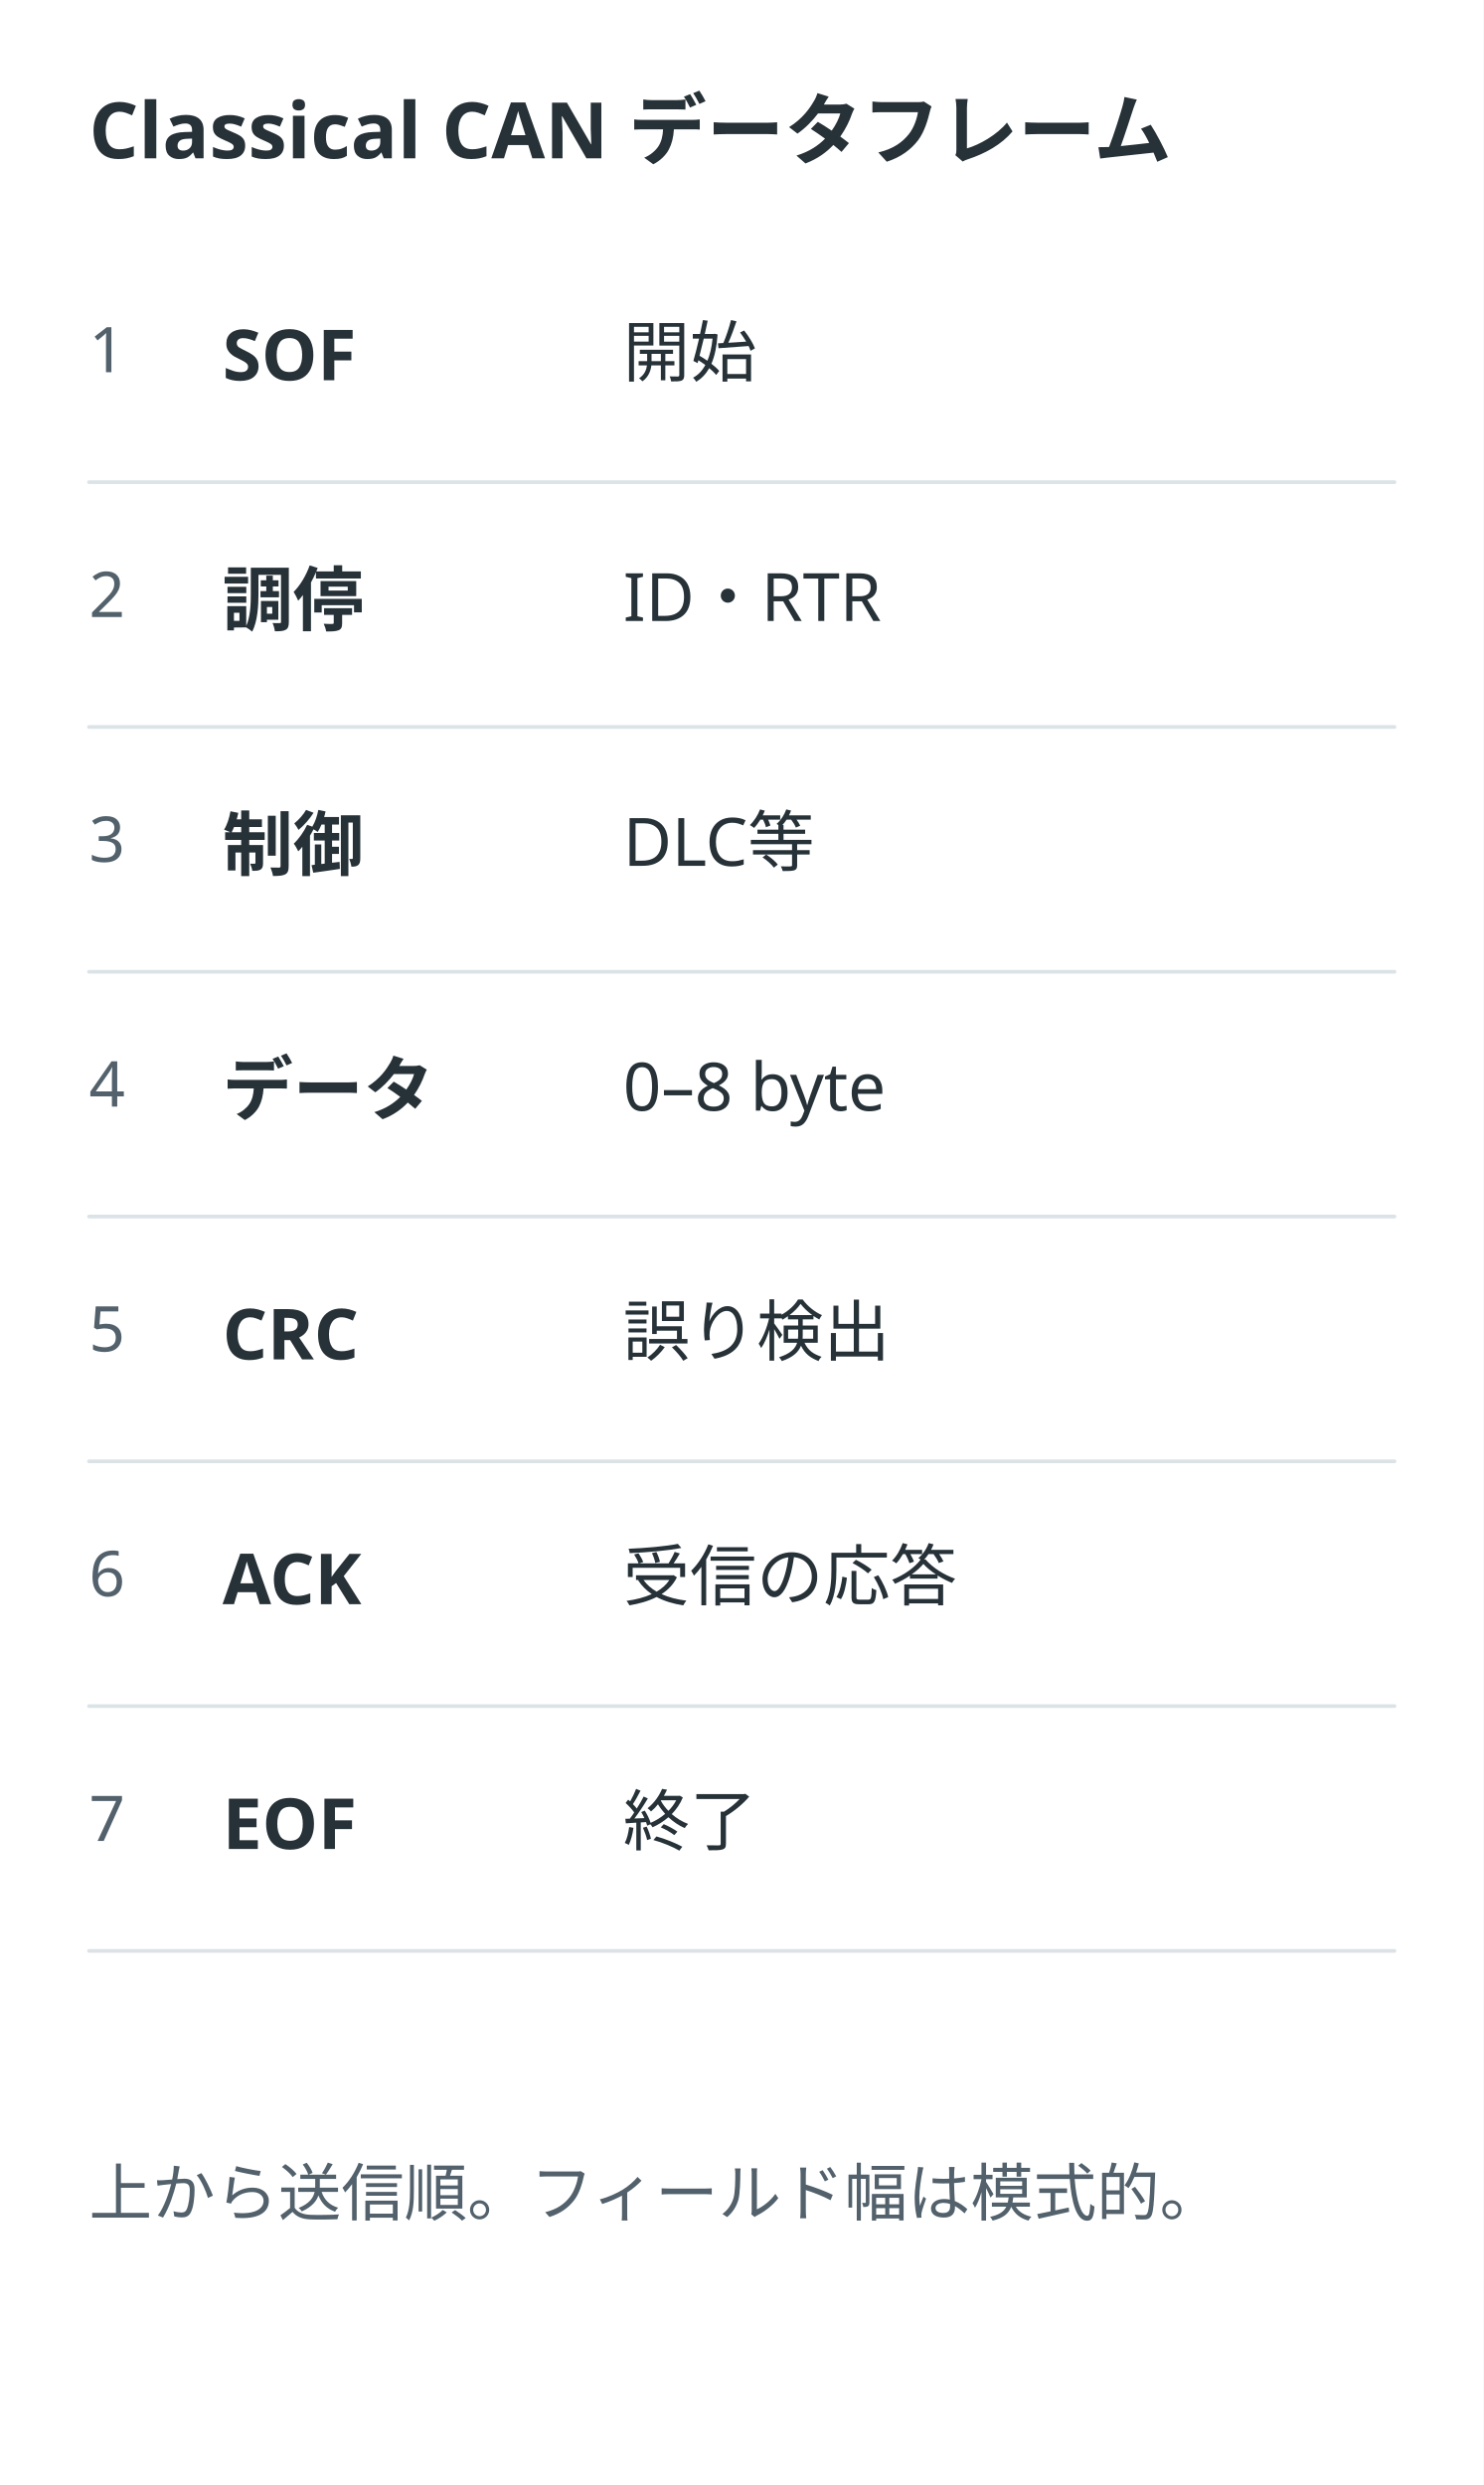
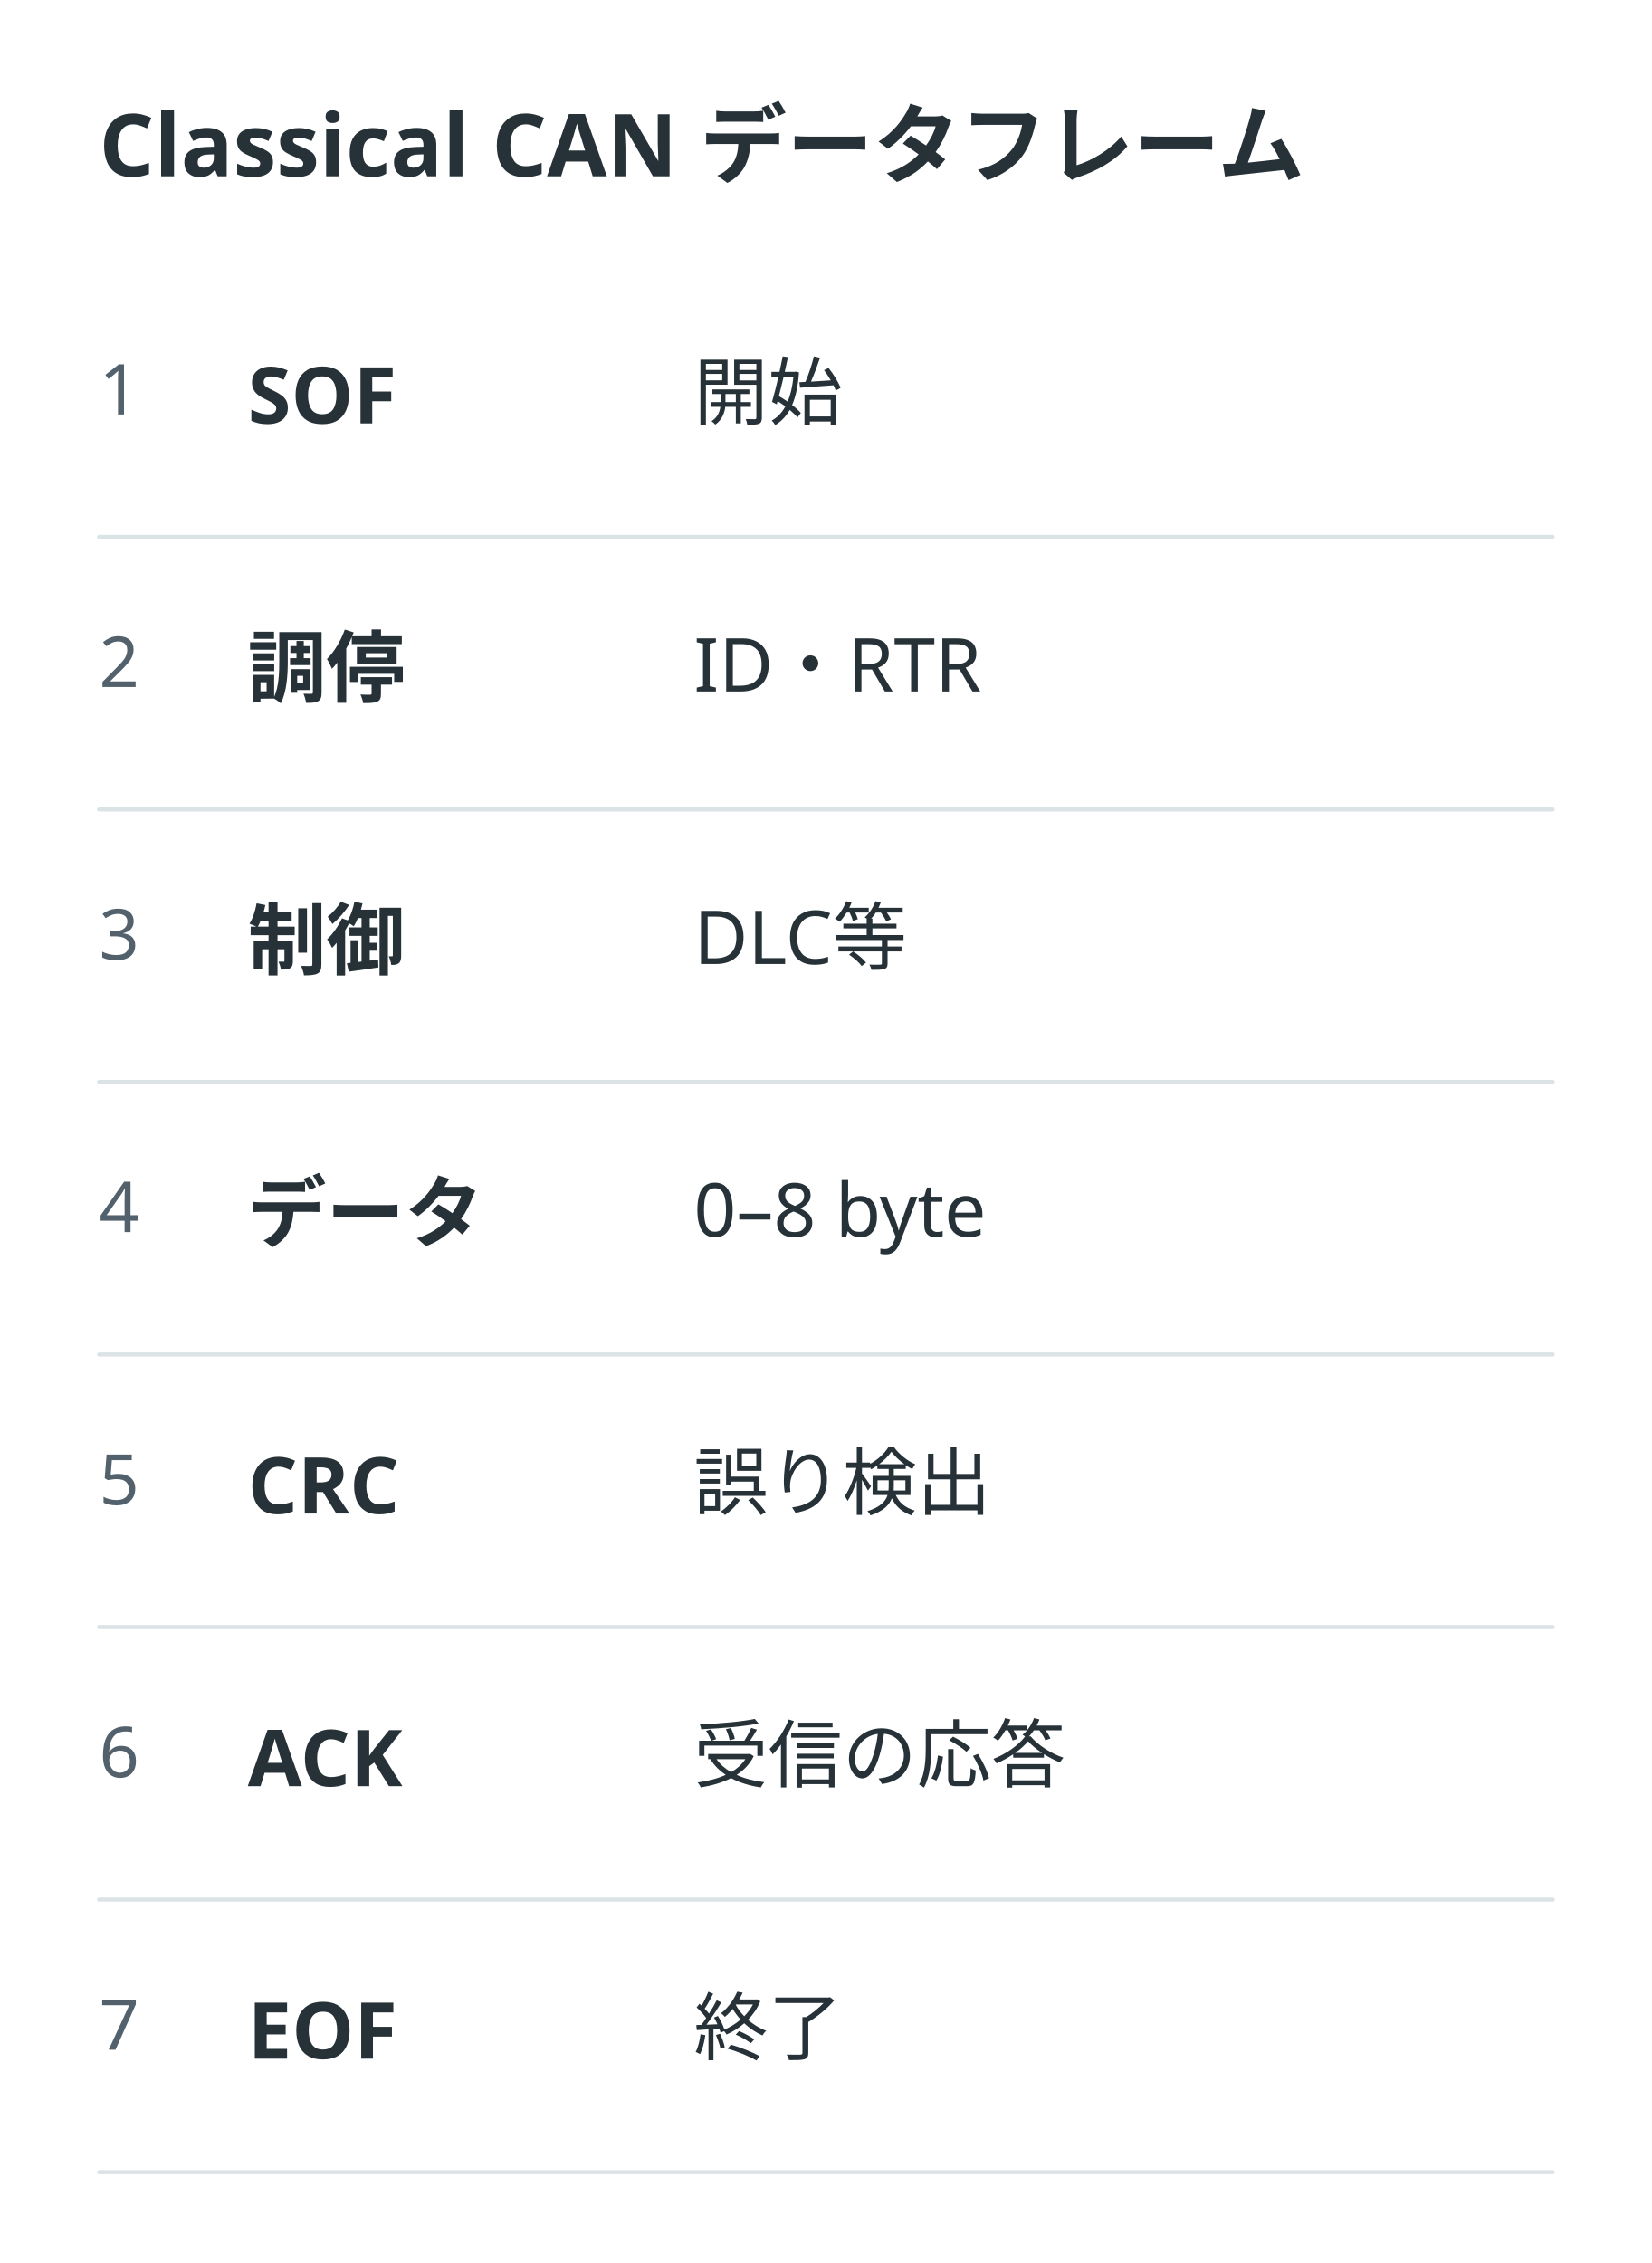
- <svg xmlns="http://www.w3.org/2000/svg" width="400" height="670" viewBox="0 0 400 670">
-   <rect width="400" height="670" fill="white" />
+ <svg xmlns="http://www.w3.org/2000/svg" width="400" height="548" viewBox="0 0 400 548">
+   <rect width="400" height="548" fill="white" />
  <path d="M24,130 L376,130" stroke="#DCE3E7" stroke-width="1" fill="none" stroke-linecap="round" stroke-linejoin="round" />
  <path d="M24,196 L376,196" stroke="#DCE3E7" stroke-width="1" fill="none" stroke-linecap="round" stroke-linejoin="round" />
  <path d="M24,262 L376,262" stroke="#DCE3E7" stroke-width="1" fill="none" stroke-linecap="round" stroke-linejoin="round" />
  <path d="M24,328 L376,328" stroke="#DCE3E7" stroke-width="1" fill="none" stroke-linecap="round" stroke-linejoin="round" />
  <path d="M24,394 L376,394" stroke="#DCE3E7" stroke-width="1" fill="none" stroke-linecap="round" stroke-linejoin="round" />
  <path d="M24,460 L376,460" stroke="#DCE3E7" stroke-width="1" fill="none" stroke-linecap="round" stroke-linejoin="round" />
  <path d="M24,526 L376,526" stroke="#DCE3E7" stroke-width="1" fill="none" stroke-linecap="round" stroke-linejoin="round" />
  <text x="24" y="42.68" font-family="Noto Sans JP,sans-serif" font-size="21" font-weight="700" fill="#263238">Classical CAN データフレーム</text>
  <text x="24" y="100.36" font-family="Noto Sans JP,sans-serif" font-size="17" font-weight="400" fill="#52616B">1</text>
  <text x="60" y="102.52" font-family="Noto Sans JP,sans-serif" font-size="19" font-weight="700" fill="#263238">SOF</text>
  <text x="168" y="101.44" font-family="Noto Sans JP,sans-serif" font-size="18" font-weight="400" fill="#263238">開始</text>
  <text x="24" y="166.36" font-family="Noto Sans JP,sans-serif" font-size="17" font-weight="400" fill="#52616B">2</text>
  <text x="60" y="168.52" font-family="Noto Sans JP,sans-serif" font-size="19" font-weight="700" fill="#263238">調停</text>
  <text x="168" y="167.44" font-family="Noto Sans JP,sans-serif" font-size="18" font-weight="400" fill="#263238">ID・RTR</text>
  <text x="24" y="232.36" font-family="Noto Sans JP,sans-serif" font-size="17" font-weight="400" fill="#52616B">3</text>
  <text x="60" y="234.52" font-family="Noto Sans JP,sans-serif" font-size="19" font-weight="700" fill="#263238">制御</text>
  <text x="168" y="233.44" font-family="Noto Sans JP,sans-serif" font-size="18" font-weight="400" fill="#263238">DLC等</text>
  <text x="24" y="298.36" font-family="Noto Sans JP,sans-serif" font-size="17" font-weight="400" fill="#52616B">4</text>
  <text x="60" y="300.52" font-family="Noto Sans JP,sans-serif" font-size="19" font-weight="700" fill="#263238">データ</text>
  <text x="168" y="299.44" font-family="Noto Sans JP,sans-serif" font-size="18" font-weight="400" fill="#263238">0–8 byte</text>
  <text x="24" y="364.36" font-family="Noto Sans JP,sans-serif" font-size="17" font-weight="400" fill="#52616B">5</text>
  <text x="60" y="366.52" font-family="Noto Sans JP,sans-serif" font-size="19" font-weight="700" fill="#263238">CRC</text>
  <text x="168" y="365.44" font-family="Noto Sans JP,sans-serif" font-size="18" font-weight="400" fill="#263238">誤り検出</text>
  <text x="24" y="430.36" font-family="Noto Sans JP,sans-serif" font-size="17" font-weight="400" fill="#52616B">6</text>
  <text x="60" y="432.52" font-family="Noto Sans JP,sans-serif" font-size="19" font-weight="700" fill="#263238">ACK</text>
  <text x="168" y="431.44" font-family="Noto Sans JP,sans-serif" font-size="18" font-weight="400" fill="#263238">受信の応答</text>
  <text x="24" y="496.36" font-family="Noto Sans JP,sans-serif" font-size="17" font-weight="400" fill="#52616B">7</text>
  <text x="60" y="498.52" font-family="Noto Sans JP,sans-serif" font-size="19" font-weight="700" fill="#263238">EOF</text>
  <text x="168" y="497.44" font-family="Noto Sans JP,sans-serif" font-size="18" font-weight="400" fill="#263238">終了</text>
-   <text x="24" y="597.36" font-family="Noto Sans JP,sans-serif" font-size="17" font-weight="400" fill="#52616B">上から送信順。フィールド幅は模式的。</text>
</svg>
